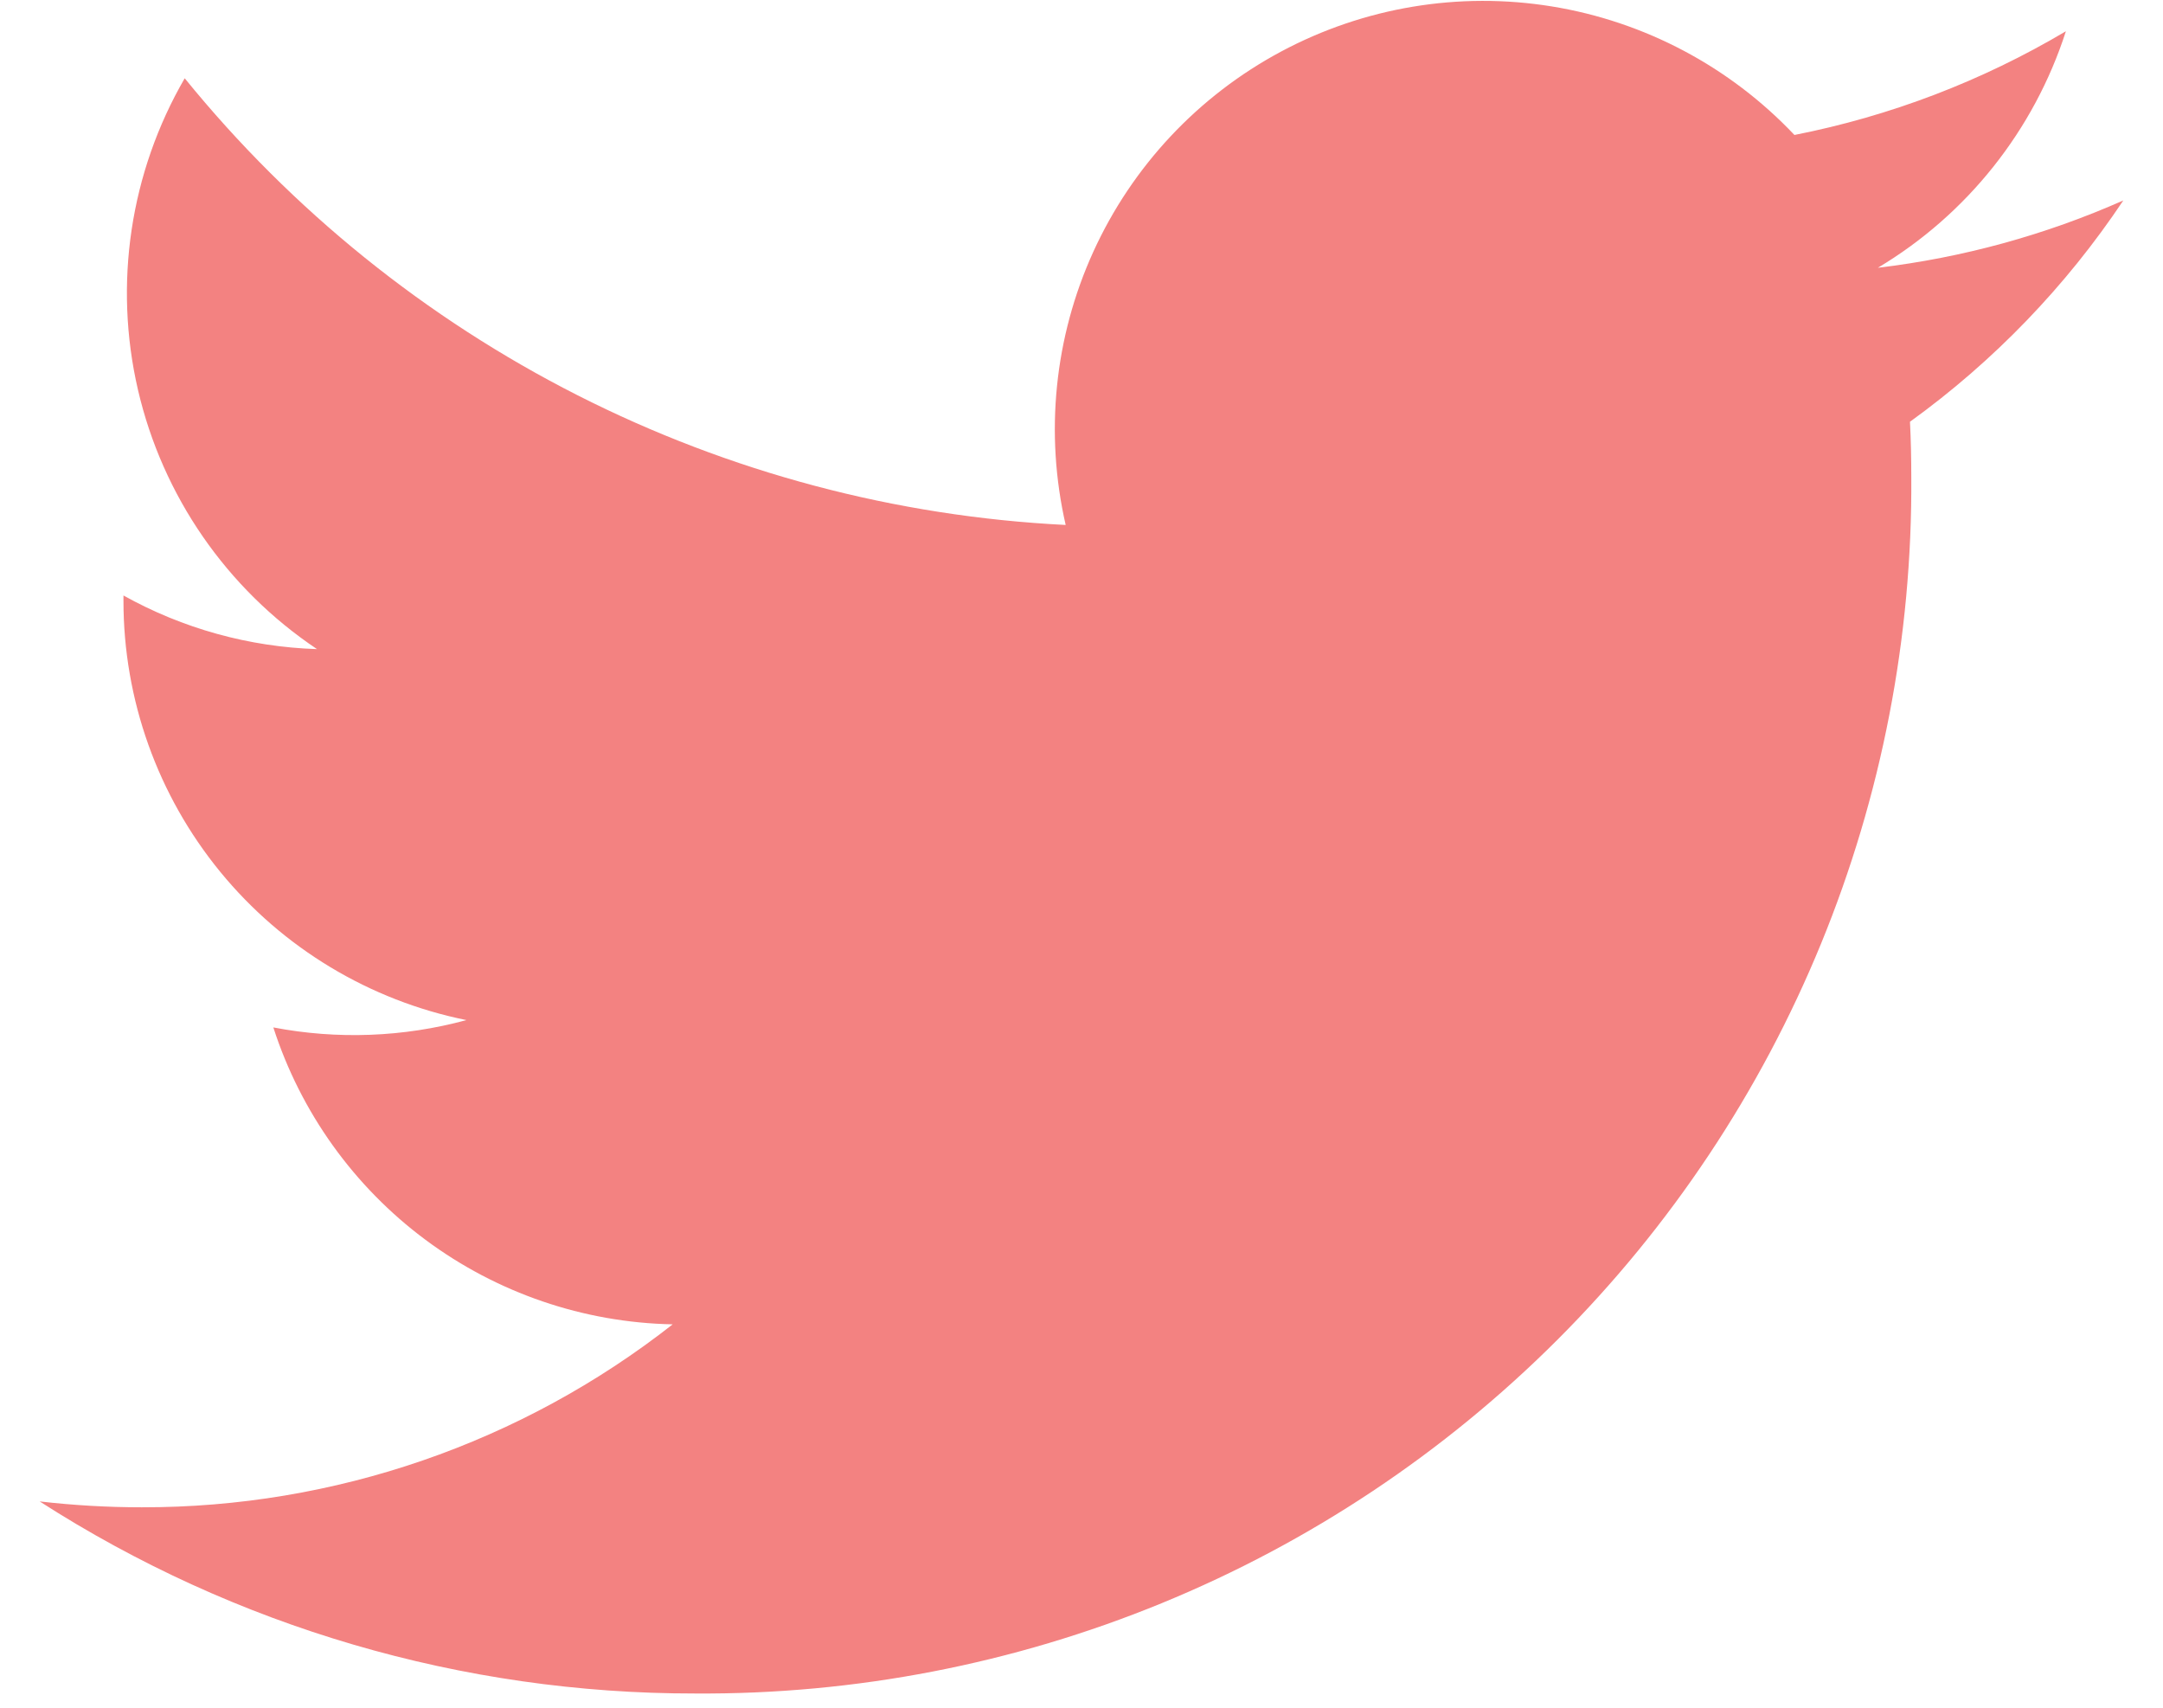
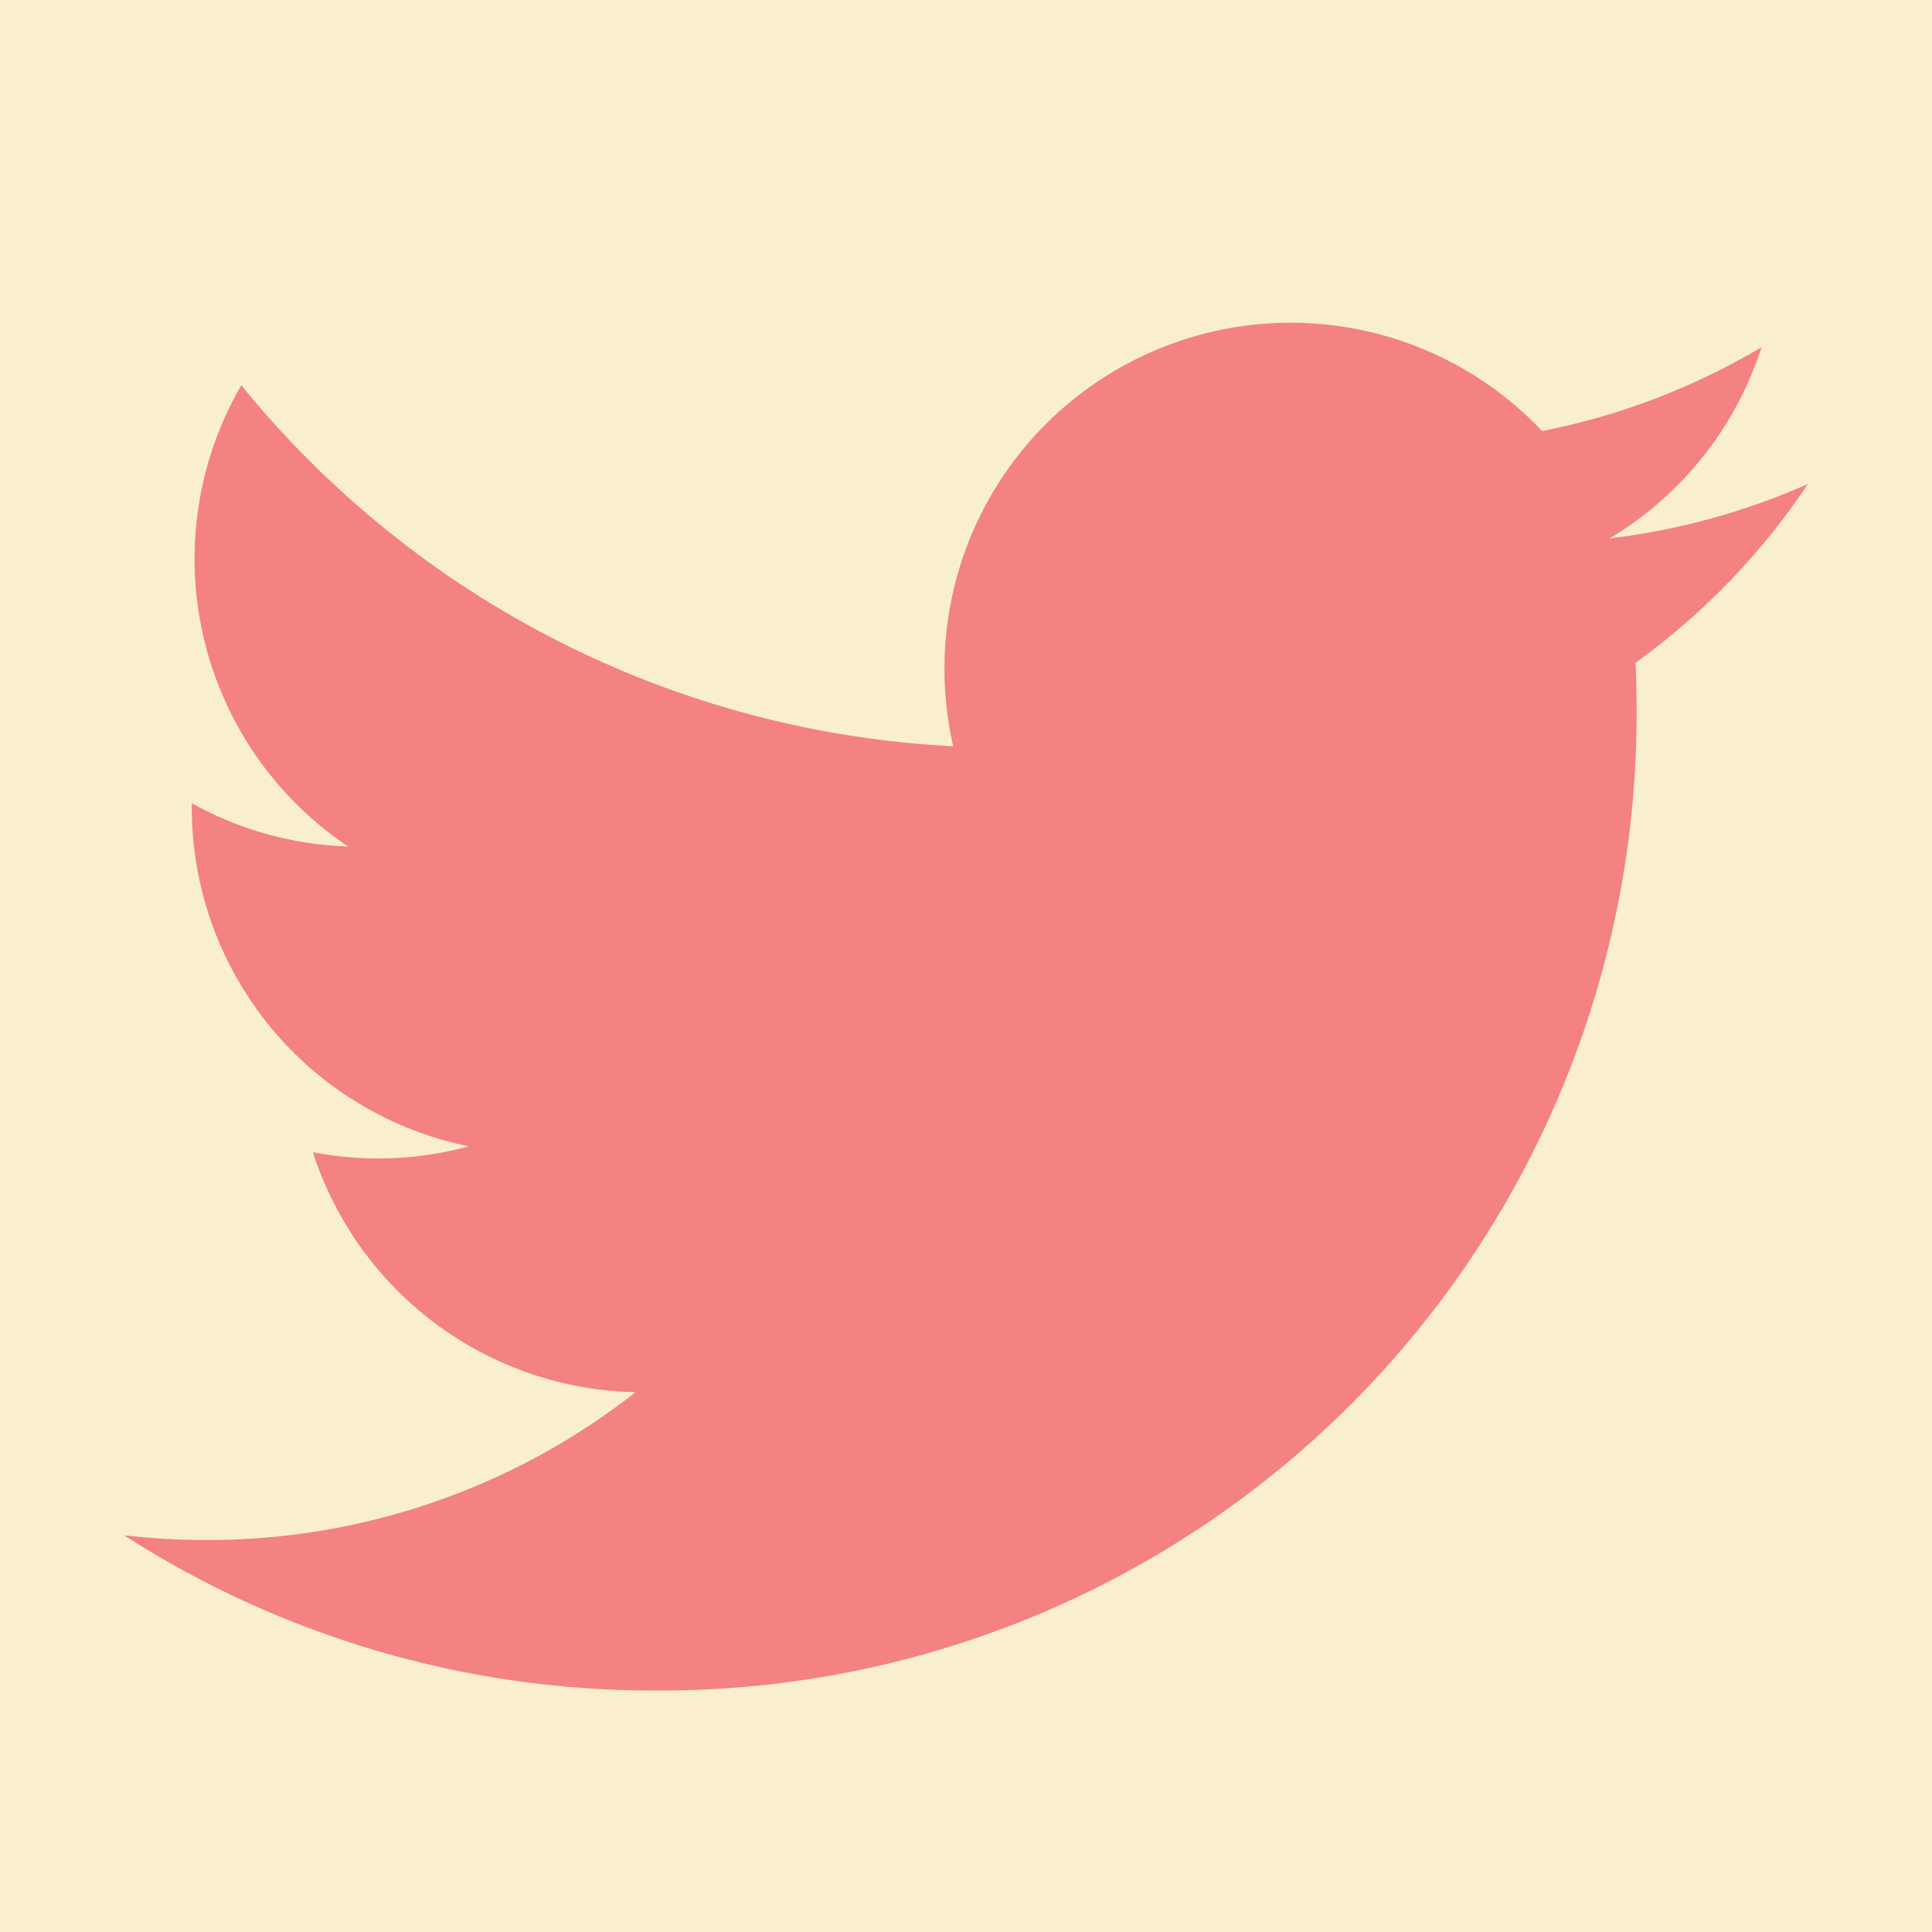
- <svg xmlns="http://www.w3.org/2000/svg" width="38" height="30" viewBox="0 0 38 30" fill="none">
-   <path d="M32.991 4.704C34.56 3.766 35.734 2.289 36.294 0.549C34.819 1.424 33.207 2.04 31.525 2.371C30.39 1.171 28.893 0.378 27.263 0.113C25.633 -0.152 23.962 0.127 22.506 0.906C21.05 1.685 19.891 2.921 19.207 4.424C18.523 5.927 18.353 7.613 18.722 9.222C15.736 9.073 12.815 8.297 10.149 6.945C7.483 5.593 5.13 3.695 3.245 1.375C2.286 3.029 1.992 4.986 2.424 6.849C2.856 8.711 3.98 10.339 5.569 11.403C4.377 11.365 3.211 11.042 2.169 10.461V10.556C2.169 12.29 2.769 13.971 3.867 15.313C4.965 16.655 6.494 17.576 8.194 17.92C7.088 18.221 5.928 18.265 4.802 18.049C5.283 19.541 6.218 20.845 7.475 21.78C8.733 22.715 10.251 23.234 11.818 23.265C9.158 25.352 5.872 26.485 2.491 26.479C1.89 26.479 1.292 26.444 0.697 26.376C4.131 28.583 8.128 29.754 12.21 29.75C15.022 29.769 17.809 29.23 20.41 28.163C23.012 27.096 25.375 25.522 27.363 23.534C29.351 21.546 30.924 19.182 31.991 16.581C33.058 13.98 33.597 11.192 33.578 8.381C33.578 8.055 33.571 7.731 33.555 7.409C35.026 6.347 36.295 5.03 37.303 3.521C35.933 4.128 34.48 4.527 32.991 4.704Z" fill="#F38281" />
+ <svg xmlns="http://www.w3.org/2000/svg" width="42" height="42" viewBox="0 0 42 42" fill="none">
+   <rect width="42" height="42" fill="#F9EFCF" />
+   <path d="M34.991 11.704C36.56 10.766 37.734 9.289 38.294 7.549C36.819 8.424 35.207 9.04 33.525 9.371C32.391 8.171 30.893 7.378 29.263 7.113C27.633 6.848 25.962 7.127 24.506 7.906C23.05 8.685 21.891 9.921 21.207 11.424C20.523 12.927 20.353 14.613 20.722 16.223C17.736 16.073 14.815 15.296 12.149 13.945C9.483 12.593 7.13 10.695 5.245 8.375C4.286 10.029 3.992 11.986 4.424 13.849C4.856 15.711 5.98 17.34 7.569 18.403C6.377 18.365 5.211 18.042 4.169 17.462V17.556C4.169 19.29 4.769 20.971 5.867 22.313C6.965 23.655 8.494 24.576 10.194 24.92C9.088 25.221 7.928 25.265 6.802 25.049C7.283 26.541 8.218 27.845 9.475 28.78C10.733 29.715 12.251 30.234 13.818 30.265C11.158 32.352 7.872 33.485 4.491 33.479C3.89 33.479 3.292 33.444 2.697 33.376C6.131 35.583 10.128 36.754 14.21 36.75C17.022 36.769 19.809 36.23 22.41 35.163C25.012 34.096 27.375 32.522 29.363 30.534C31.351 28.546 32.924 26.182 33.991 23.581C35.058 20.98 35.597 18.192 35.578 15.381C35.578 15.055 35.571 14.732 35.555 14.409C37.026 13.347 38.295 12.03 39.303 10.521C37.933 11.128 36.48 11.527 34.991 11.704Z" fill="#F38281" />
</svg>
